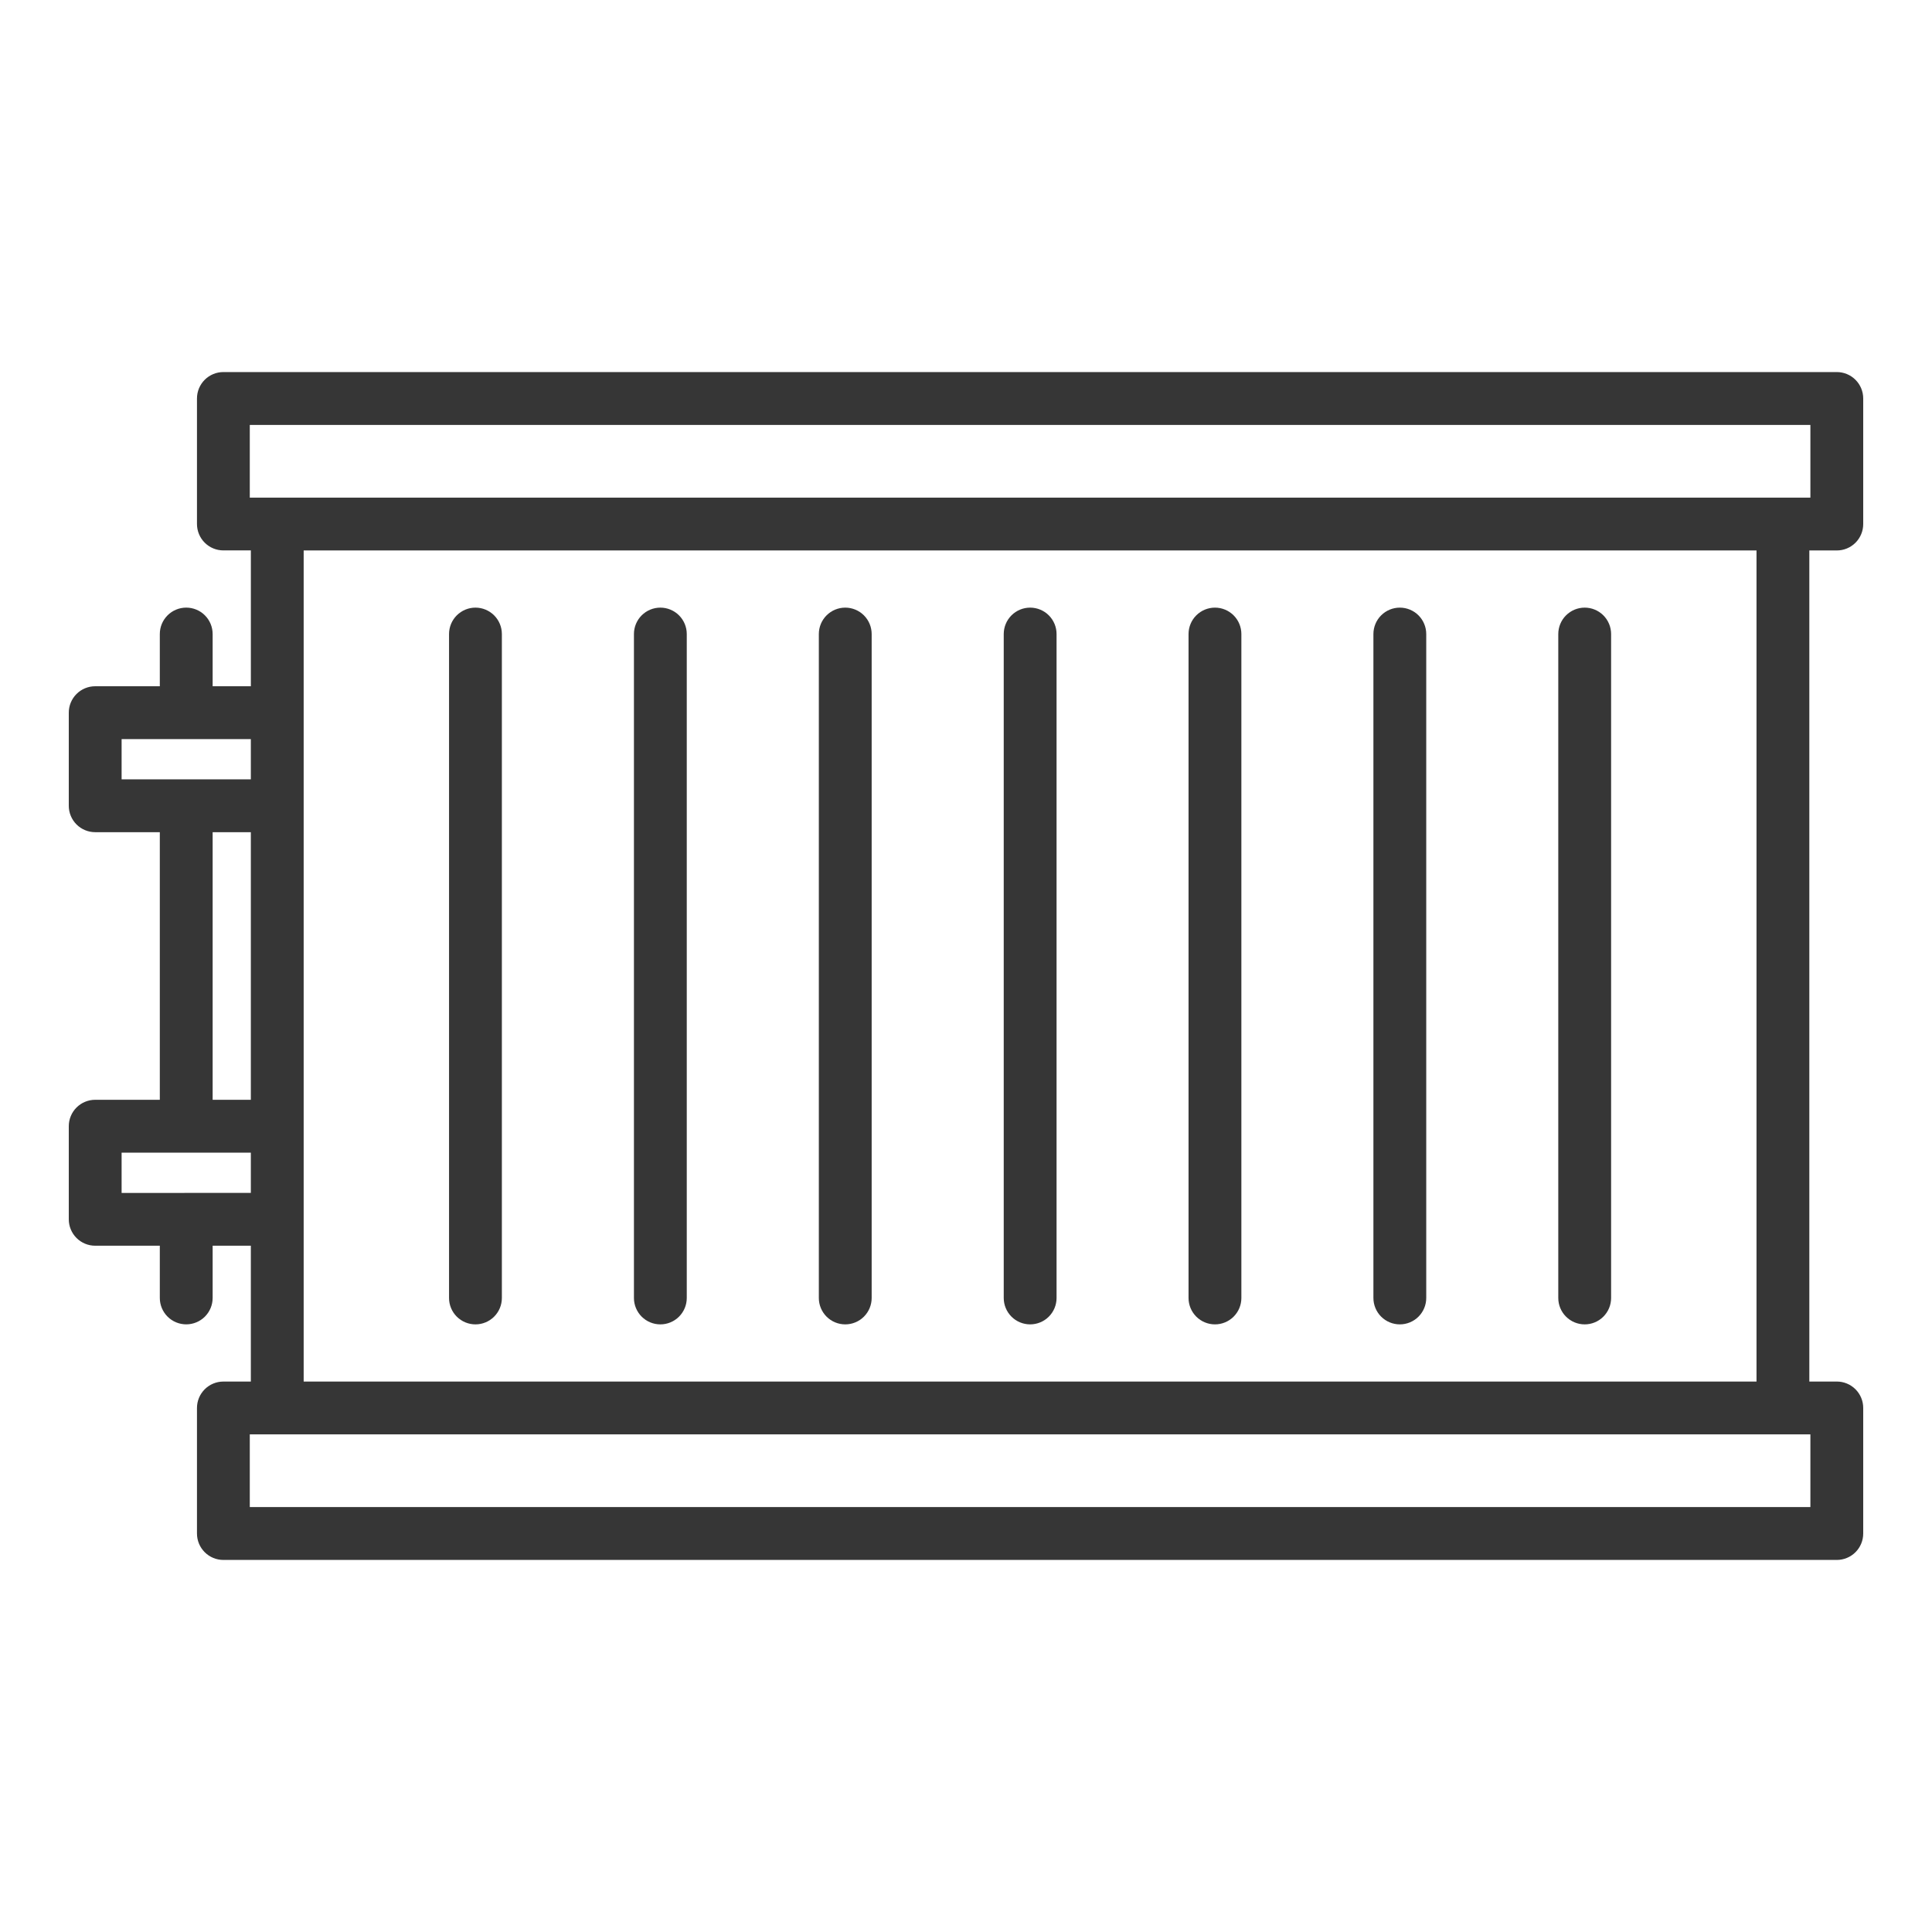
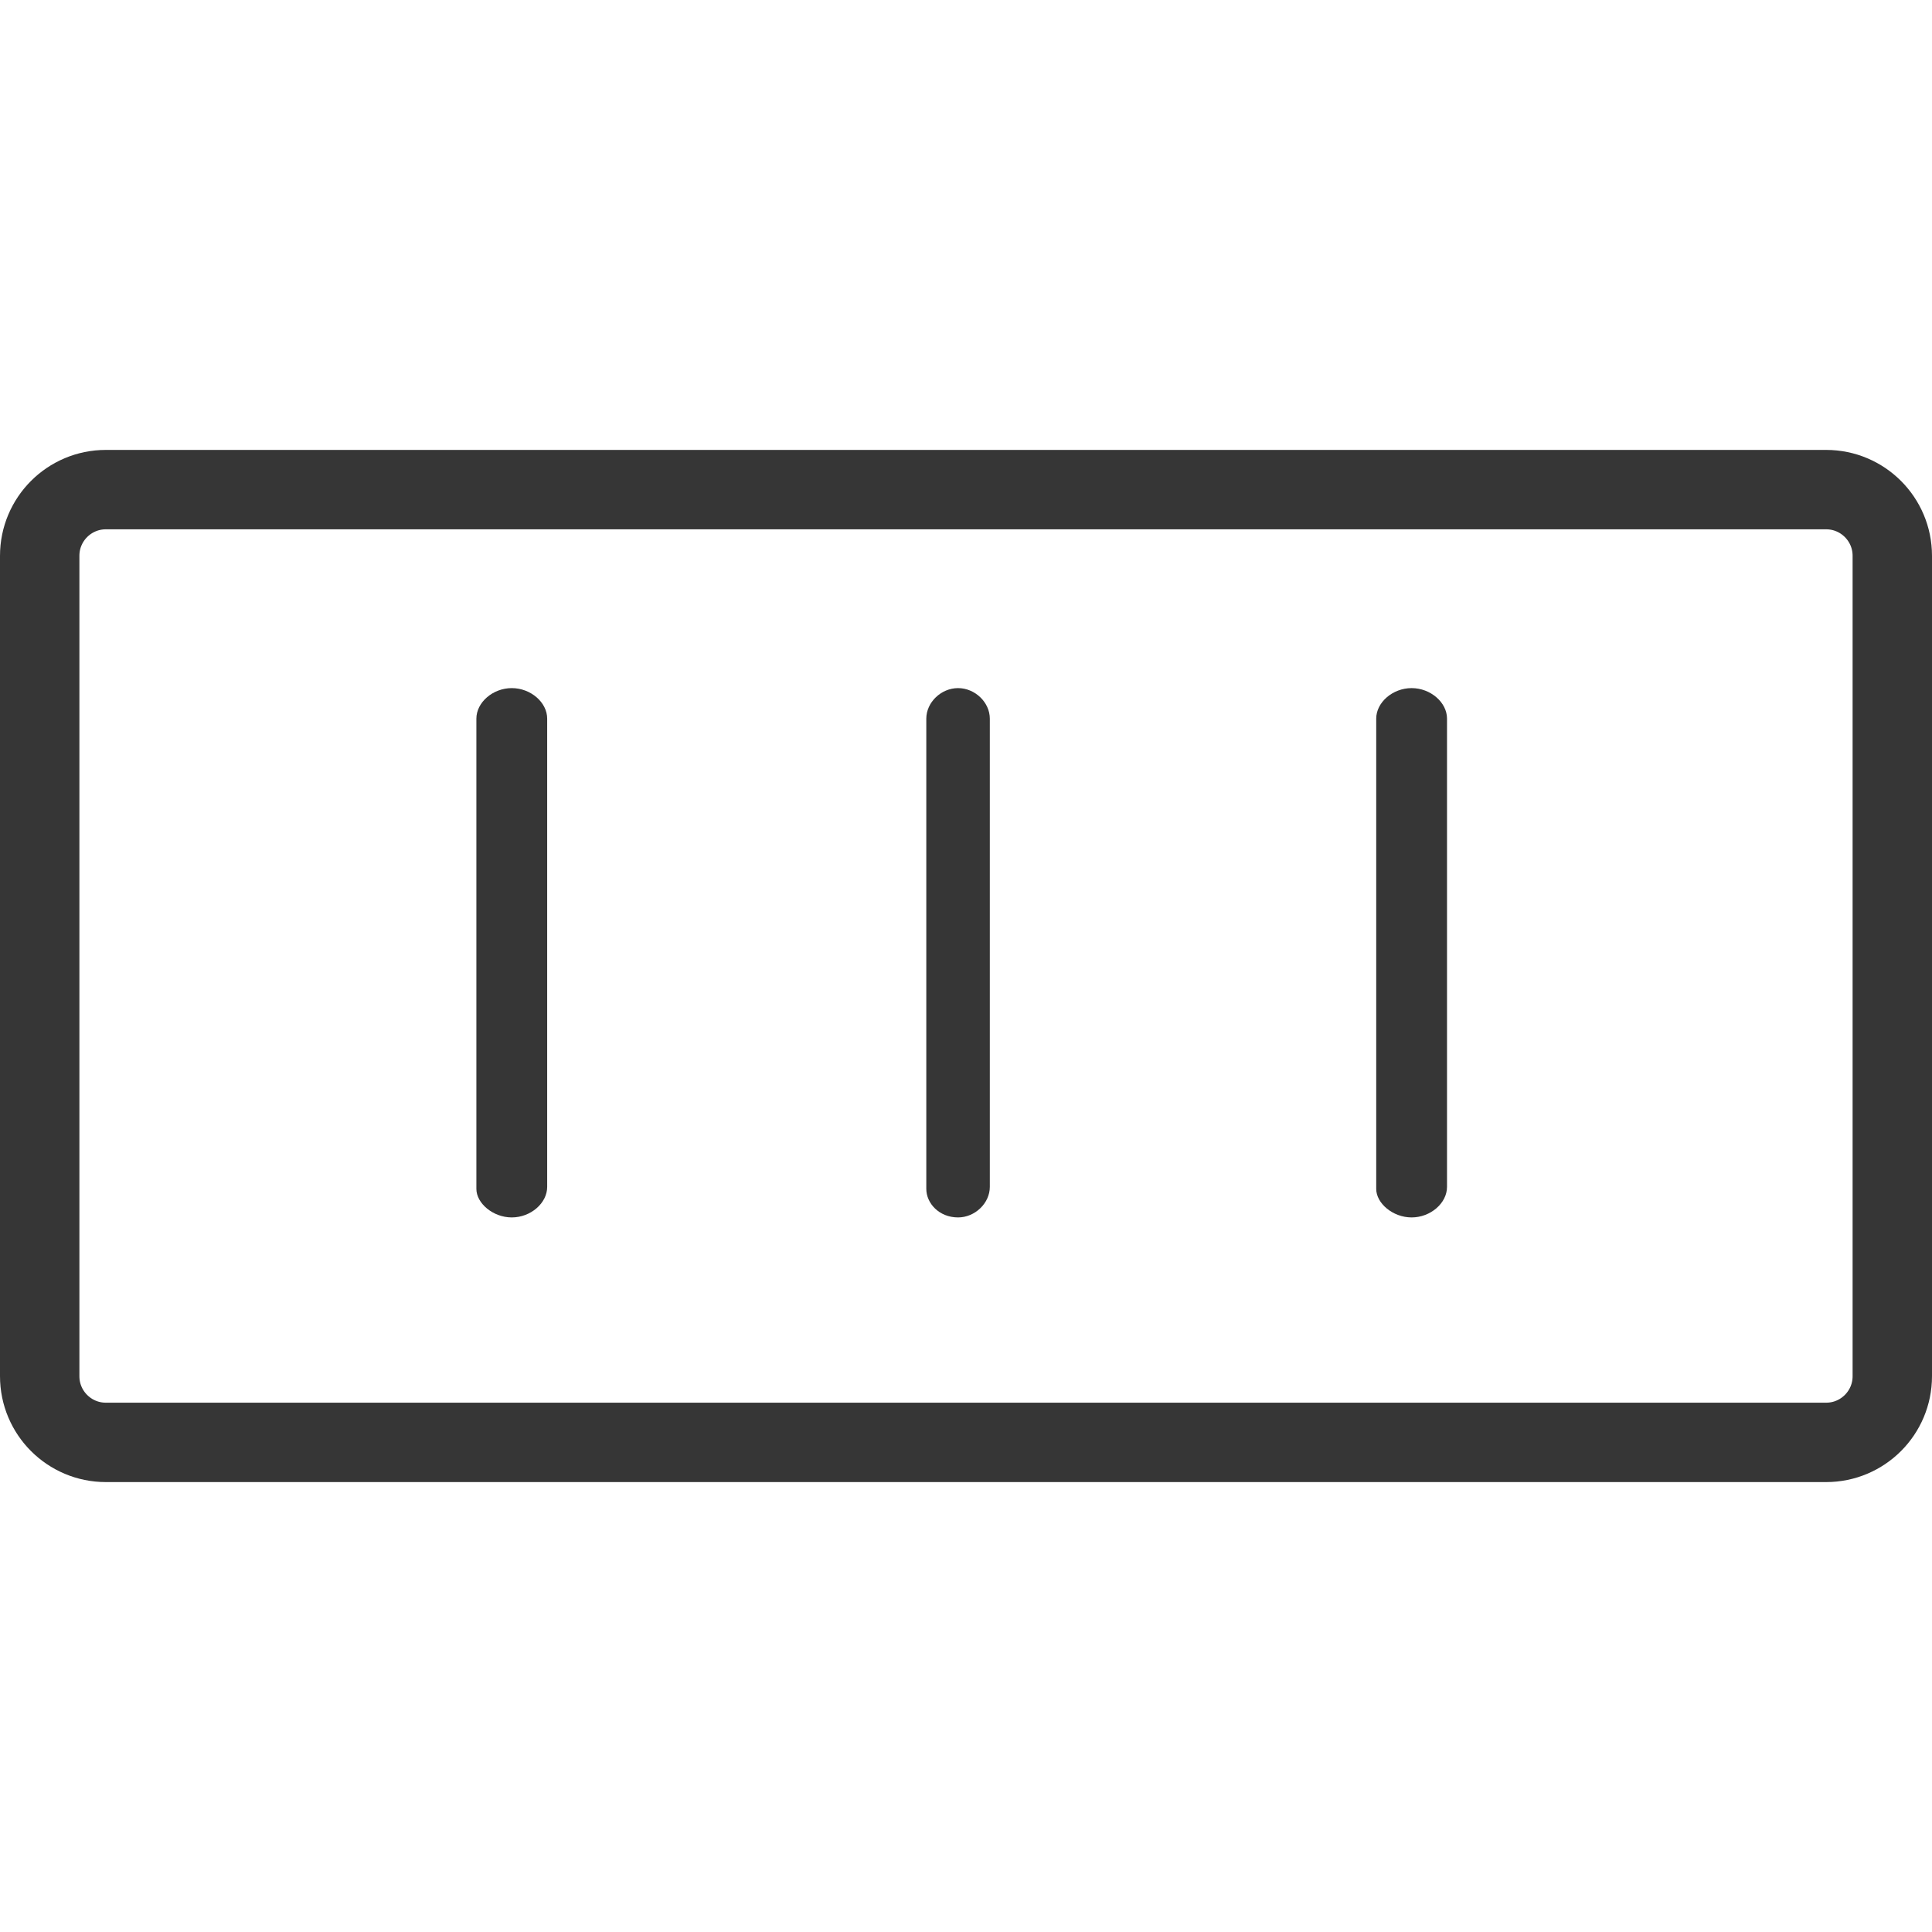
- <svg xmlns="http://www.w3.org/2000/svg" width="512" height="512" viewBox="0 0 512 512" fill="none">
-   <path d="M486.772 145.876C487.691 145.877 488.602 145.696 489.451 145.344C490.301 144.993 491.073 144.477 491.723 143.827C492.373 143.177 492.889 142.405 493.24 141.555C493.592 140.706 493.773 139.795 493.772 138.876V105.6C493.772 103.743 493.034 101.963 491.722 100.65C490.409 99.338 488.629 98.6 486.772 98.6H59.2C57.343 98.6 55.563 99.338 54.25 100.65C52.938 101.963 52.2 103.743 52.2 105.6V138.864C52.2 139.783 52.38 140.694 52.732 141.543C53.083 142.393 53.599 143.165 54.249 143.815C54.899 144.465 55.671 144.981 56.521 145.332C57.37 145.684 58.281 145.865 59.2 145.864H66.48V181.864H56.352V168.024C56.352 166.167 55.614 164.387 54.302 163.074C52.989 161.762 51.209 161.024 49.352 161.024C47.495 161.024 45.715 161.762 44.402 163.074C43.09 164.387 42.352 166.167 42.352 168.024V181.864H25.228C24.309 181.863 23.398 182.044 22.549 182.396C21.699 182.747 20.927 183.263 20.277 183.913C19.627 184.563 19.111 185.335 18.76 186.185C18.408 187.034 18.227 187.945 18.228 188.864V213.536C18.227 214.455 18.408 215.366 18.76 216.215C19.111 217.065 19.627 217.837 20.277 218.487C20.927 219.137 21.699 219.653 22.549 220.004C23.398 220.356 24.309 220.537 25.228 220.536H42.352V291.456H25.228C24.309 291.455 23.398 291.636 22.549 291.988C21.699 292.339 20.927 292.855 20.277 293.505C19.627 294.155 19.111 294.927 18.76 295.777C18.408 296.626 18.227 297.537 18.228 298.456V323.128C18.227 324.047 18.408 324.958 18.76 325.807C19.111 326.657 19.627 327.429 20.277 328.079C20.927 328.729 21.699 329.245 22.549 329.596C23.398 329.948 24.309 330.129 25.228 330.128H42.352V343.968C42.352 345.825 43.09 347.605 44.402 348.918C45.715 350.231 47.495 350.968 49.352 350.968C51.209 350.968 52.989 350.231 54.302 348.918C55.614 347.605 56.352 345.825 56.352 343.968V330.128H66.476V366.128H59.2C58.281 366.127 57.37 366.308 56.521 366.66C55.671 367.011 54.899 367.527 54.249 368.177C53.599 368.827 53.083 369.599 52.732 370.449C52.38 371.298 52.2 372.209 52.2 373.128V406.4C52.2 408.257 52.938 410.037 54.25 411.35C55.563 412.663 57.343 413.4 59.2 413.4H486.772C488.629 413.4 490.409 412.663 491.722 411.35C493.034 410.037 493.772 408.257 493.772 406.4V373.124C493.773 372.205 493.592 371.294 493.24 370.445C492.889 369.595 492.373 368.823 491.723 368.173C491.073 367.523 490.301 367.007 489.451 366.656C488.602 366.304 487.691 366.123 486.772 366.124H479.492V145.876H486.772ZM66.196 112.612H479.772V131.876H66.196V112.612ZM32.228 195.868H66.476V206.54H32.228V195.868ZM56.352 220.54H66.476V291.46H56.352V220.54ZM32.228 316.14V305.46H66.476V316.132L32.228 316.14ZM479.772 399.388H66.196V380.124H479.772V399.388ZM465.492 366.124H80.476V145.876H465.492V366.124Z" fill="#363636" />
-   <path d="M272.984 350.972C273.905 350.975 274.817 350.795 275.668 350.445C276.52 350.094 277.293 349.579 277.945 348.929C278.597 348.278 279.114 347.506 279.467 346.655C279.819 345.805 280.001 344.893 280 343.972V168.028C280 166.171 279.262 164.391 277.95 163.078C276.637 161.766 274.857 161.028 273 161.028C271.143 161.028 269.363 161.766 268.05 163.078C266.738 164.391 266 166.171 266 168.028V343.972C265.999 345.826 266.734 347.605 268.043 348.917C269.353 350.23 271.13 350.969 272.984 350.972V350.972Z" fill="#363636" />
-   <path d="M321.976 350.972C322.895 350.973 323.806 350.792 324.655 350.44C325.505 350.089 326.277 349.573 326.927 348.923C327.577 348.273 328.093 347.501 328.444 346.651C328.796 345.802 328.977 344.891 328.976 343.972V168.028C328.976 166.171 328.239 164.391 326.926 163.078C325.613 161.766 323.833 161.028 321.976 161.028C320.119 161.028 318.339 161.766 317.026 163.078C315.713 164.391 314.976 166.171 314.976 168.028V343.972C314.975 344.891 315.156 345.802 315.508 346.651C315.859 347.501 316.375 348.273 317.025 348.923C317.675 349.573 318.447 350.089 319.297 350.44C320.146 350.792 321.057 350.973 321.976 350.972Z" fill="#363636" />
-   <path d="M370.968 350.972C371.887 350.973 372.798 350.792 373.647 350.44C374.497 350.089 375.269 349.573 375.919 348.923C376.569 348.273 377.085 347.501 377.436 346.651C377.788 345.802 377.969 344.891 377.968 343.972V168.028C377.968 166.171 377.231 164.391 375.918 163.078C374.605 161.766 372.825 161.028 370.968 161.028C369.111 161.028 367.331 161.766 366.018 163.078C364.705 164.391 363.968 166.171 363.968 168.028V343.972C363.967 344.891 364.148 345.802 364.5 346.651C364.851 347.501 365.367 348.273 366.017 348.923C366.667 349.573 367.439 350.089 368.289 350.44C369.138 350.792 370.049 350.973 370.968 350.972Z" fill="#363636" />
-   <path d="M419.96 350.972C420.879 350.973 421.79 350.792 422.639 350.44C423.489 350.089 424.261 349.573 424.911 348.923C425.561 348.273 426.077 347.501 426.428 346.651C426.78 345.802 426.961 344.891 426.96 343.972V168.028C426.96 166.171 426.223 164.391 424.91 163.078C423.597 161.766 421.817 161.028 419.96 161.028C418.103 161.028 416.323 161.766 415.01 163.078C413.698 164.391 412.96 166.171 412.96 168.028V343.972C412.959 344.891 413.14 345.802 413.492 346.651C413.843 347.501 414.359 348.273 415.009 348.923C415.659 349.573 416.431 350.089 417.281 350.44C418.13 350.792 419.041 350.973 419.96 350.972Z" fill="#363636" />
-   <path d="M126 350.972C126.919 350.973 127.83 350.792 128.679 350.44C129.529 350.089 130.301 349.573 130.951 348.923C131.601 348.273 132.117 347.501 132.468 346.651C132.82 345.802 133.001 344.891 133 343.972V168.028C133 166.171 132.263 164.391 130.95 163.078C129.637 161.766 127.857 161.028 126 161.028C124.143 161.028 122.363 161.766 121.05 163.078C119.738 164.391 119 166.171 119 168.028V343.972C118.999 344.891 119.18 345.802 119.532 346.651C119.883 347.501 120.399 348.273 121.049 348.923C121.699 349.573 122.471 350.089 123.321 350.44C124.17 350.792 125.081 350.973 126 350.972V350.972Z" fill="#363636" />
-   <path d="M175 350.972C175.919 350.973 176.83 350.792 177.679 350.44C178.529 350.089 179.301 349.573 179.951 348.923C180.601 348.273 181.117 347.501 181.468 346.651C181.82 345.802 182.001 344.891 182 343.972V168.028C182 166.171 181.263 164.391 179.95 163.078C178.637 161.766 176.857 161.028 175 161.028C173.143 161.028 171.363 161.766 170.05 163.078C168.737 164.391 168 166.171 168 168.028V343.972C167.999 344.891 168.18 345.802 168.532 346.651C168.883 347.501 169.399 348.273 170.049 348.923C170.699 349.573 171.471 350.089 172.321 350.44C173.17 350.792 174.081 350.973 175 350.972V350.972Z" fill="#363636" />
-   <path d="M224 350.972C224.919 350.973 225.83 350.792 226.679 350.44C227.529 350.089 228.301 349.573 228.951 348.923C229.601 348.273 230.117 347.501 230.468 346.651C230.82 345.802 231.001 344.891 231 343.972V168.028C231 166.171 230.263 164.391 228.95 163.078C227.637 161.766 225.857 161.028 224 161.028C222.143 161.028 220.363 161.766 219.05 163.078C217.737 164.391 217 166.171 217 168.028V343.972C216.999 344.891 217.18 345.802 217.532 346.651C217.883 347.501 218.399 348.273 219.049 348.923C219.699 349.573 220.471 350.089 221.321 350.44C222.17 350.792 223.081 350.973 224 350.972V350.972Z" fill="#363636" />
+ <svg xmlns="http://www.w3.org/2000/svg" width="73" height="73" viewBox="0 0 73 73" fill="none">
+   <path d="M19.337 46C20.051 46 20.675 45.462 20.675 44.846V27.154C20.675 26.538 20.051 26 19.337 26C18.624 26 18 26.538 18 27.154V44.923C18 45.462 18.624 46 19.337 46Z" fill="#363636" />
+   <path d="M36.2 46C36.84 46 37.4 45.462 37.4 44.846V27.154C37.4 26.538 36.84 26 36.2 26C35.56 26 35 26.538 35 27.154V44.923C35 45.462 35.48 46 36.2 46Z" fill="#363636" />
+   <path d="M53.337 46C54.051 46 54.675 45.462 54.675 44.846V27.154C54.675 26.538 54.051 26 53.337 26C52.624 26 52 26.538 52 27.154V44.923C52 45.462 52.624 46 53.337 46Z" fill="#363636" />
+   <rect x="1.5" y="18.5" width="70" height="36" rx="2.5" stroke="#363636" stroke-width="3" />
</svg>
